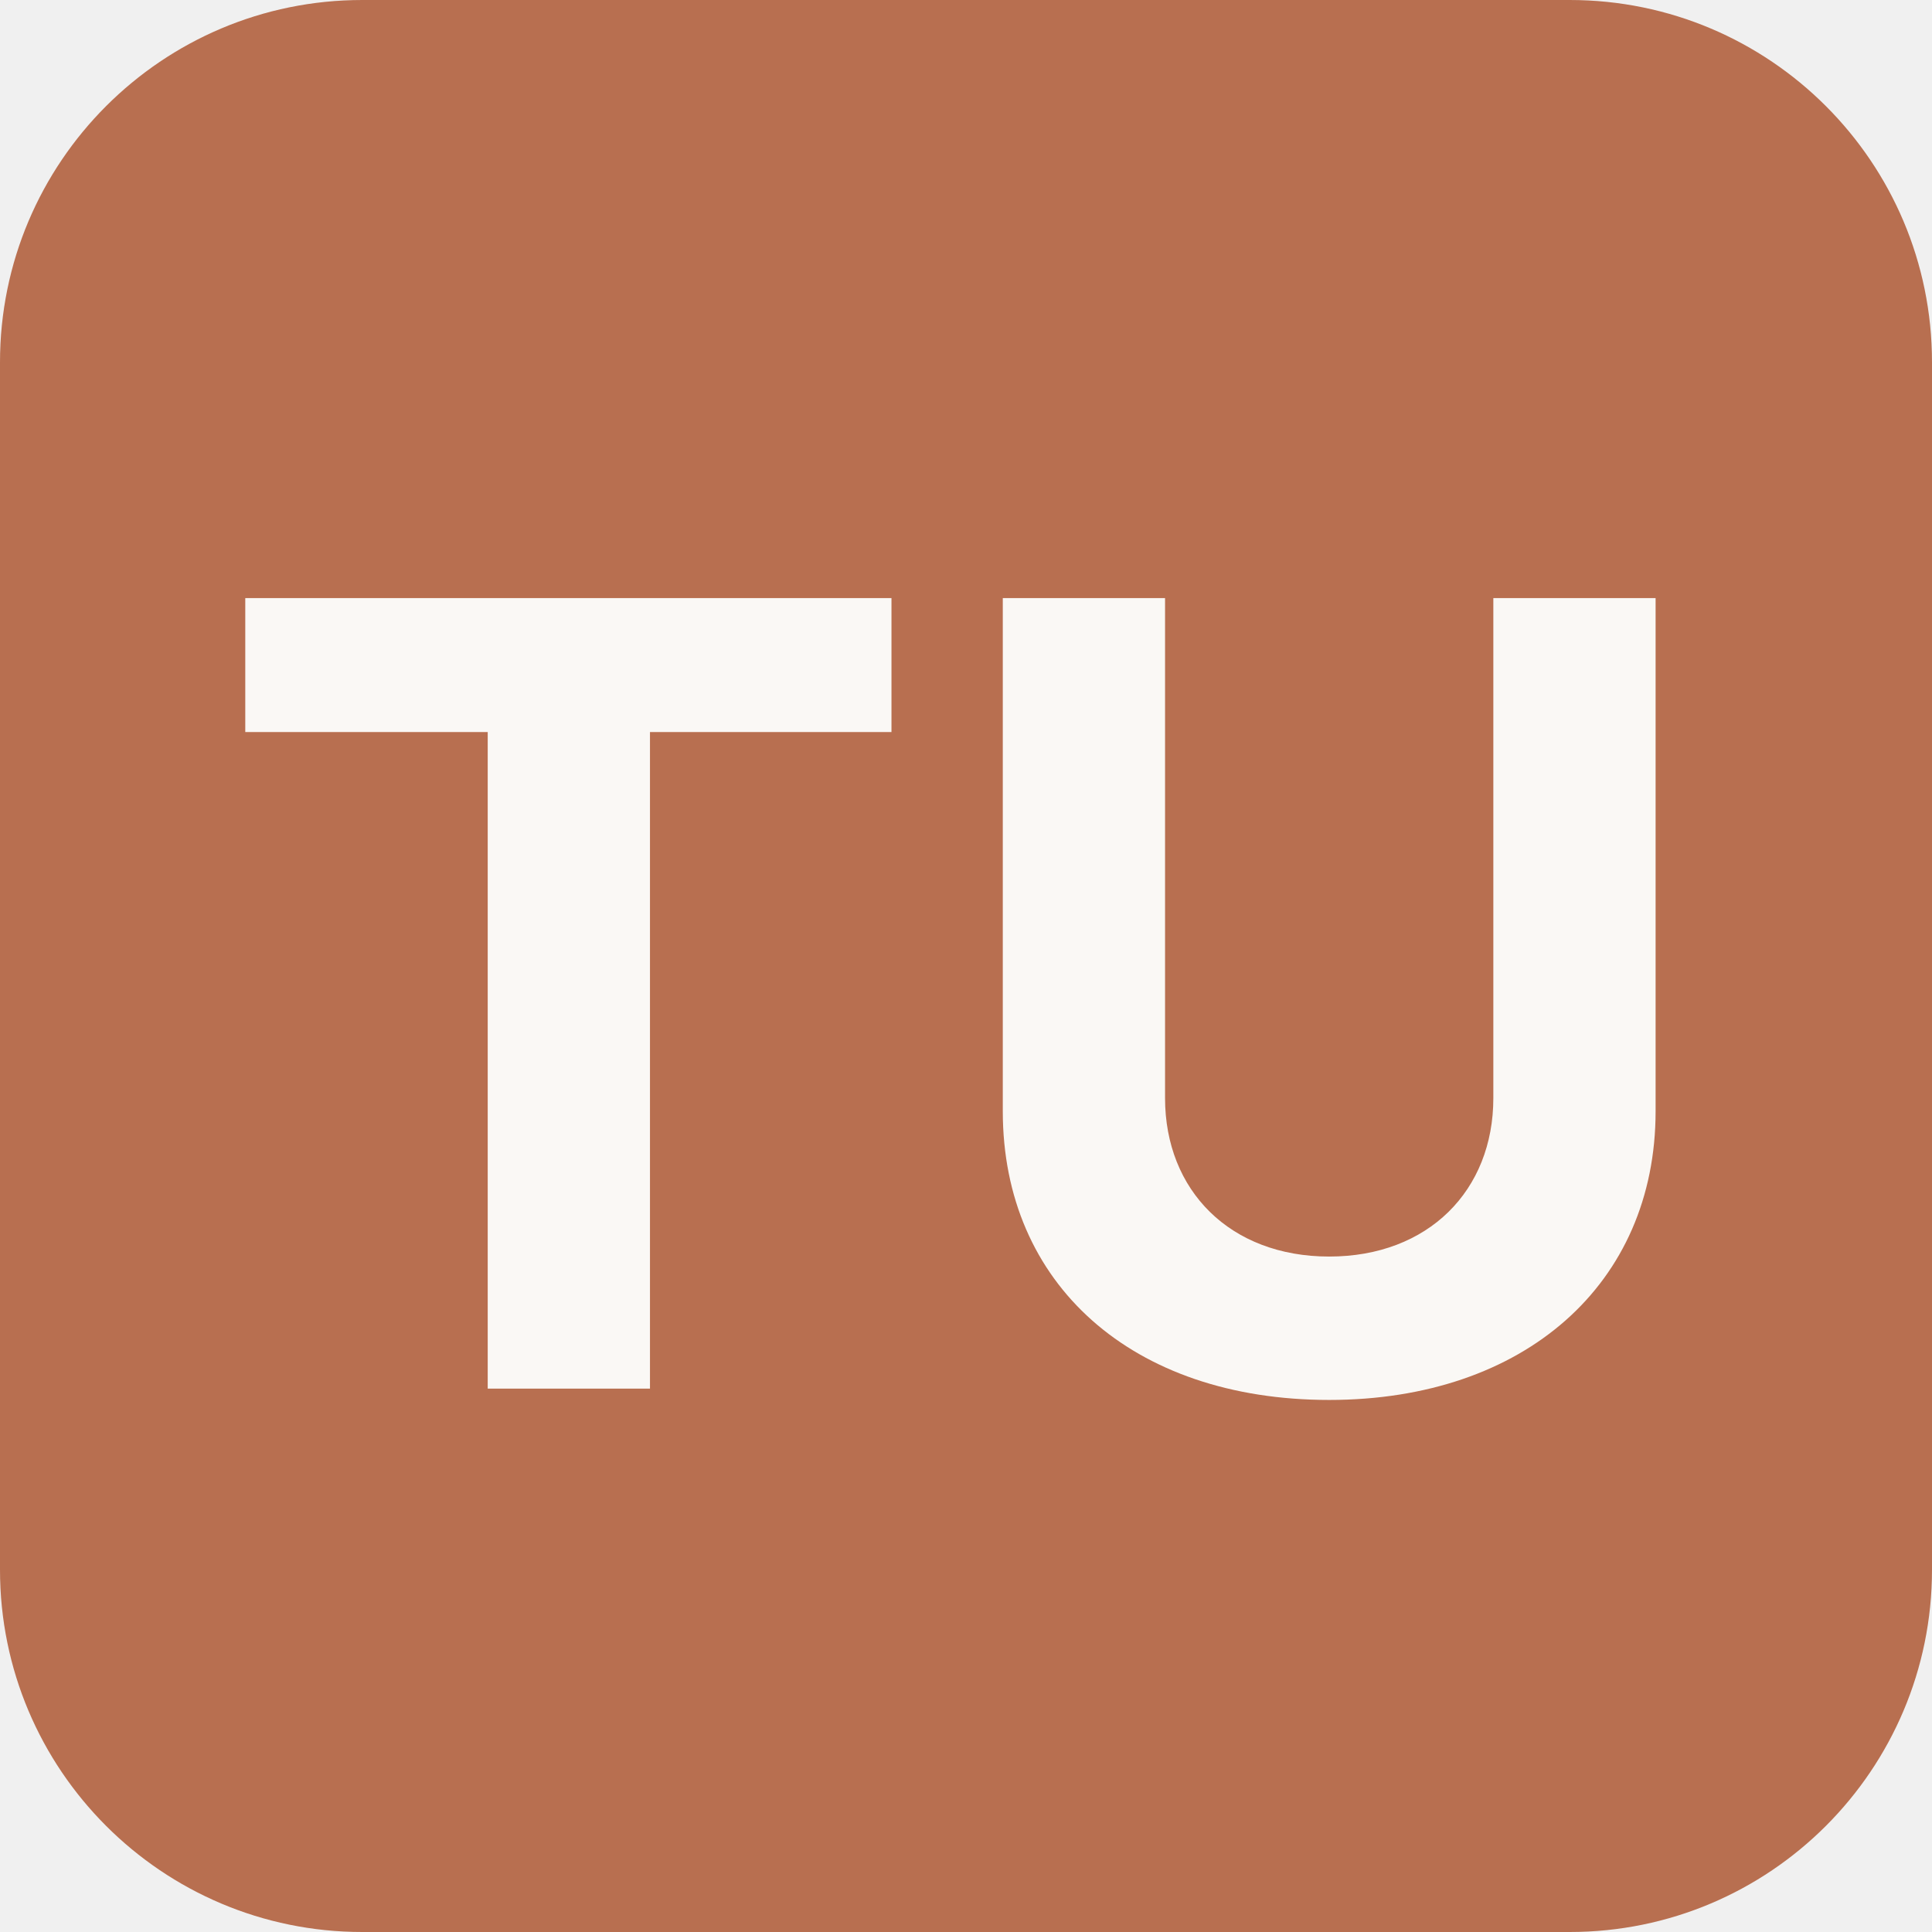
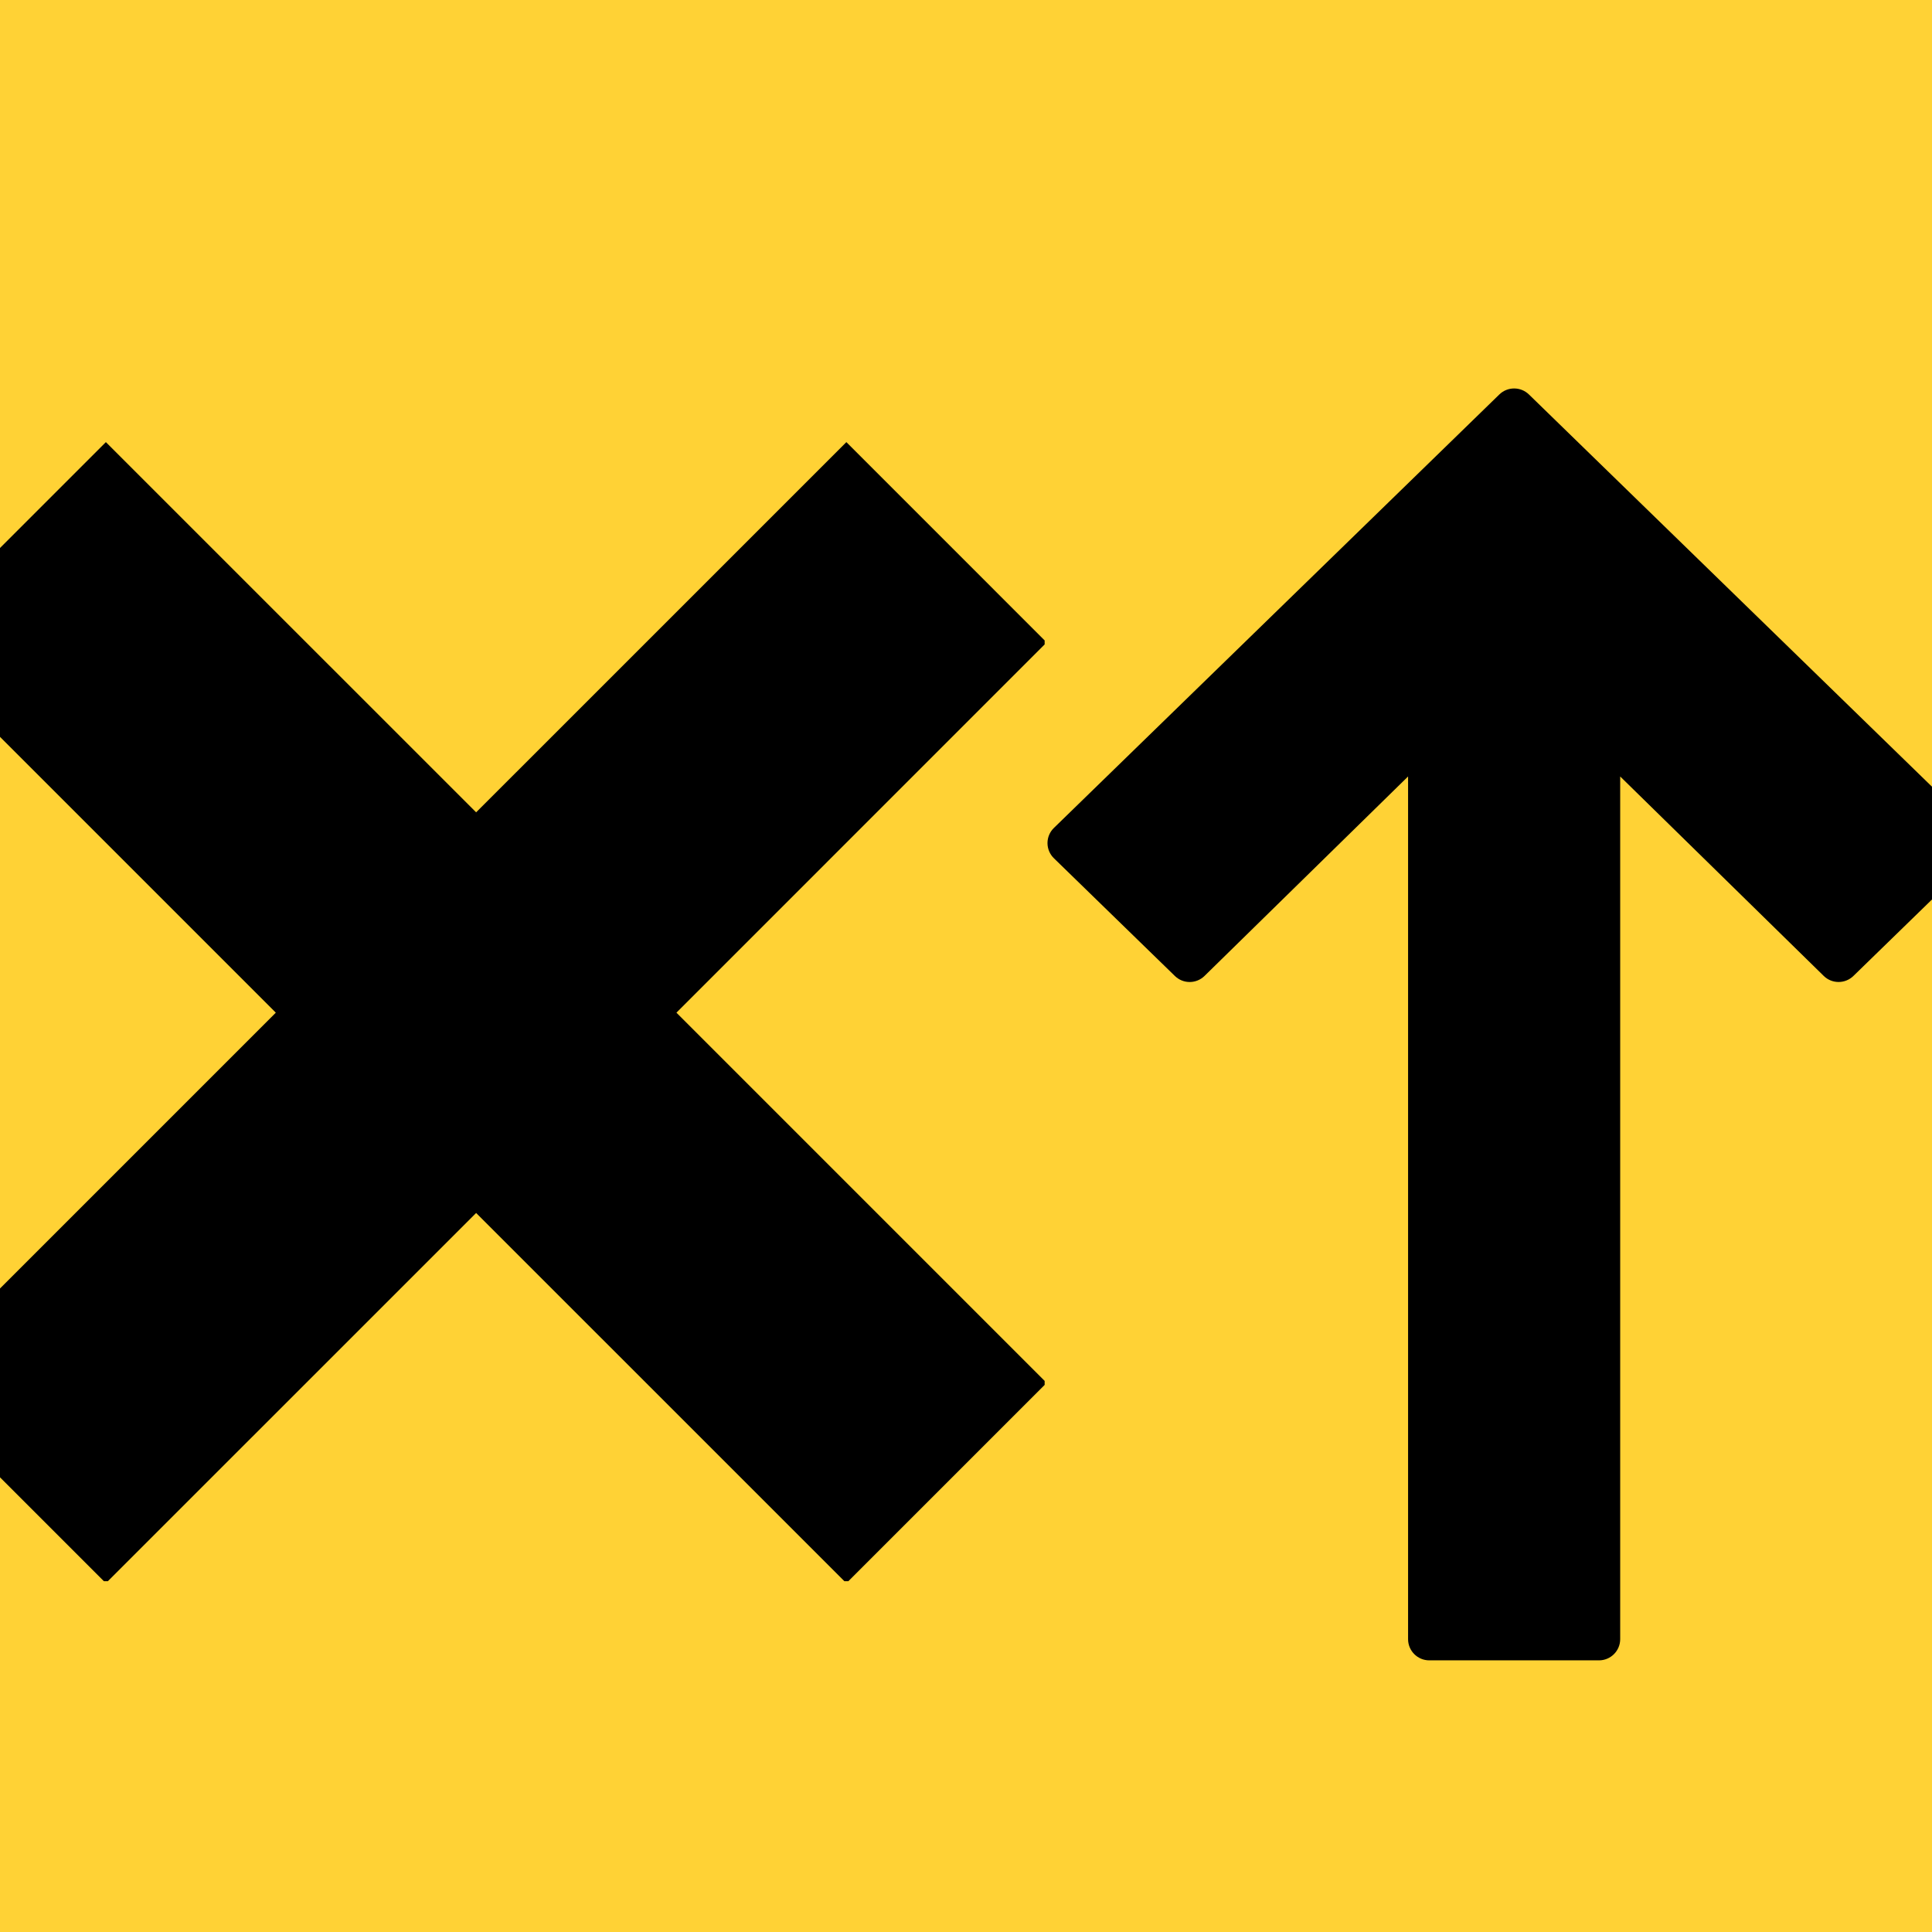
- <svg xmlns="http://www.w3.org/2000/svg" viewBox="0 0 32 32" width="32" height="32">
-   <rect width="32" height="32" rx="6" fill="#b86f50" />
-   <text x="16" y="23" font-family="Inter, Arial, sans-serif" font-size="18" font-weight="700" fill="#faf8f5" text-anchor="middle">TU</text>
+ <svg xmlns="http://www.w3.org/2000/svg" width="480" zoomAndPan="magnify" viewBox="0 0 360 360" height="480" preserveAspectRatio="xMidYMid meet" version="1.0">
+   <defs>
+     <clipPath id="9a8f9c68e1">
+       <path d="M 0 82.383 L 194.656 82.383 L 194.656 294.633 L 0 294.633 Z M 0 82.383 " clip-rule="nonzero" />
+     </clipPath>
+     <clipPath id="bc70c4c22c">
+       <path d="M 195.016 72.383 L 360 72.383 L 360 309.383 L 195.016 309.383 Z M 195.016 72.383 " clip-rule="nonzero" />
+     </clipPath>
+   </defs>
+   <rect x="-36" width="432" fill="#ffffff" y="-36" height="432" fill-opacity="1" />
+   <rect x="-36" width="432" fill="#ffd235" y="-36" height="432" fill-opacity="1" />
+   <g clip-path="url(#9a8f9c68e1)">
+     <path fill="#000000" d="M 195.027 119.707 L 157.707 82.383 L 88.719 151.367 L 19.73 82.383 L -17.594 119.707 L 51.395 188.695 L -17.594 257.684 L 19.73 295.004 L 88.719 226.02 L 157.707 295.004 L 195.027 257.684 L 126.043 188.695 L 195.027 119.707 " fill-opacity="1" fill-rule="nonzero" />
+   </g>
+   <g clip-path="url(#bc70c4c22c)">
+     <path fill="#000000" d="M 297.945 309.383 L 266.324 309.383 C 264.145 309.383 262.375 307.613 262.375 305.434 L 262.375 144.684 L 224.445 181.852 C 222.91 183.355 220.461 183.363 218.922 181.859 L 196.383 159.926 C 195.621 159.184 195.184 158.164 195.184 157.098 C 195.184 156.031 195.617 155.012 196.383 154.27 L 279.379 73.504 C 280.914 72.012 283.359 72.012 284.895 73.504 L 367.891 154.27 C 368.656 155.012 369.086 156.031 369.086 157.098 C 369.086 158.164 368.656 159.184 367.891 159.926 L 345.352 181.859 C 343.816 183.352 341.359 183.355 339.828 181.852 L 301.898 144.684 L 301.898 305.434 C 301.898 307.613 300.125 309.383 297.945 309.383 Z M 297.945 309.383 " fill-opacity="1" fill-rule="nonzero" />
+   </g>
</svg>
